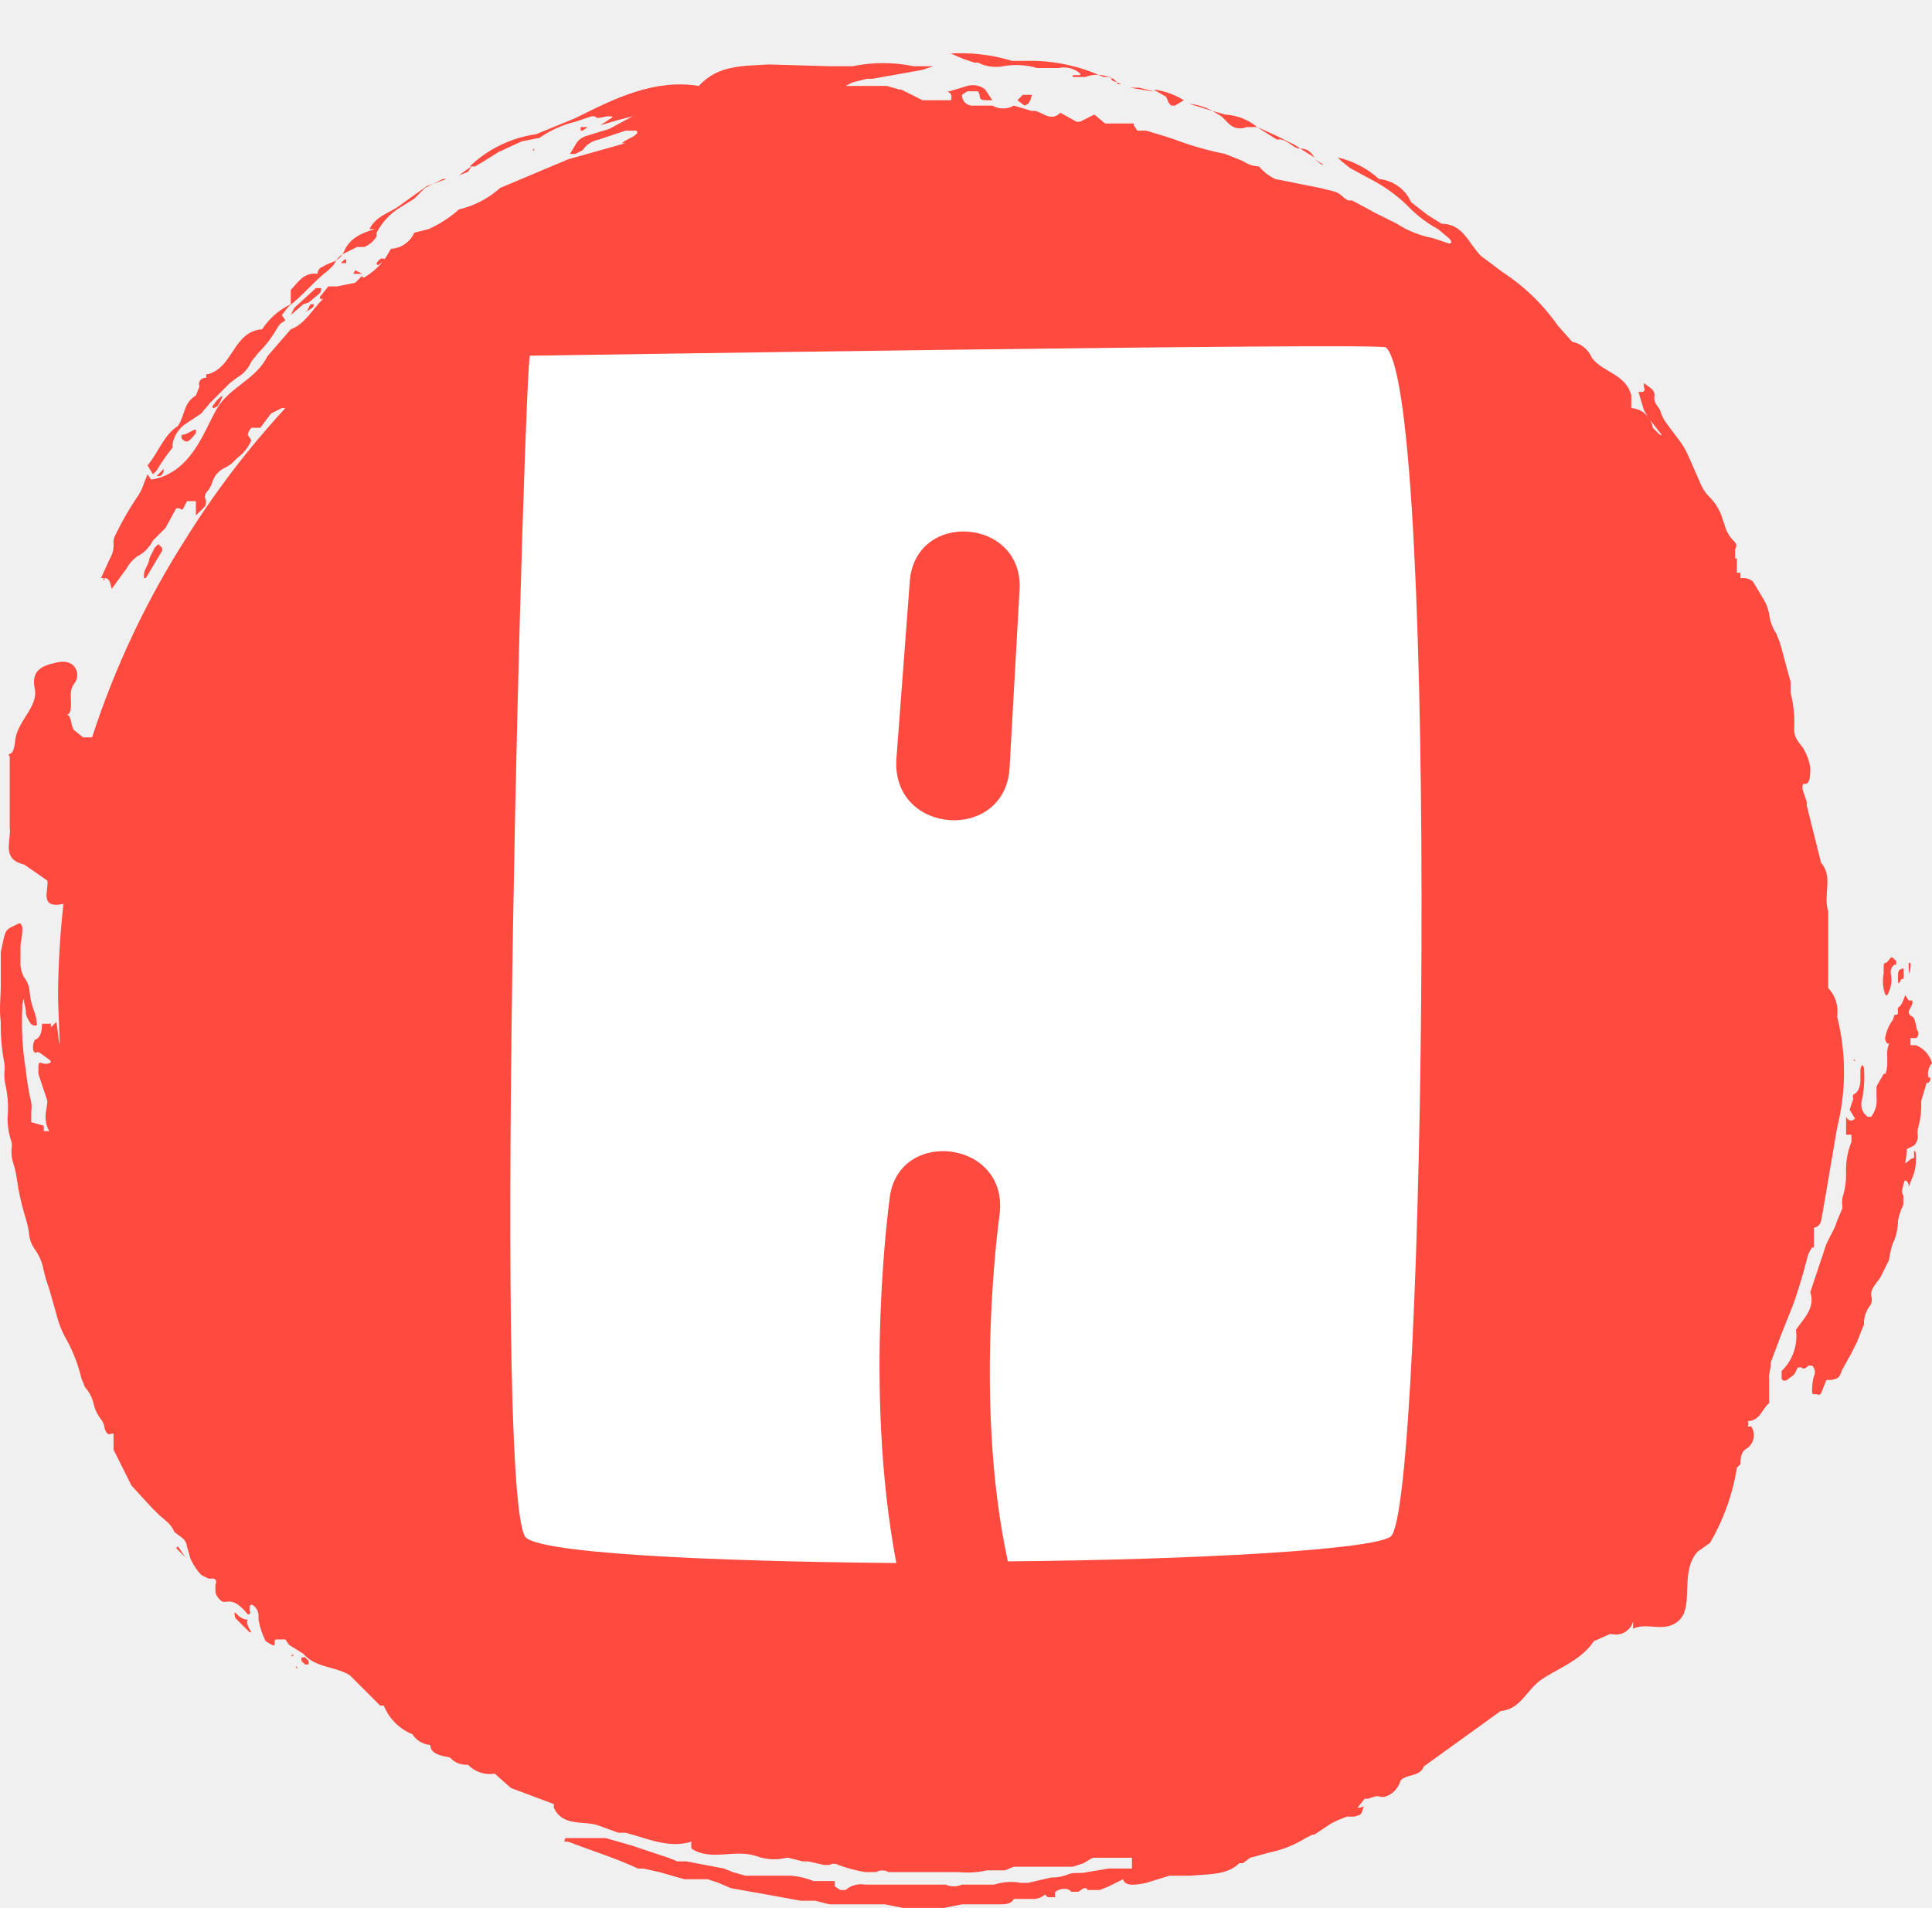
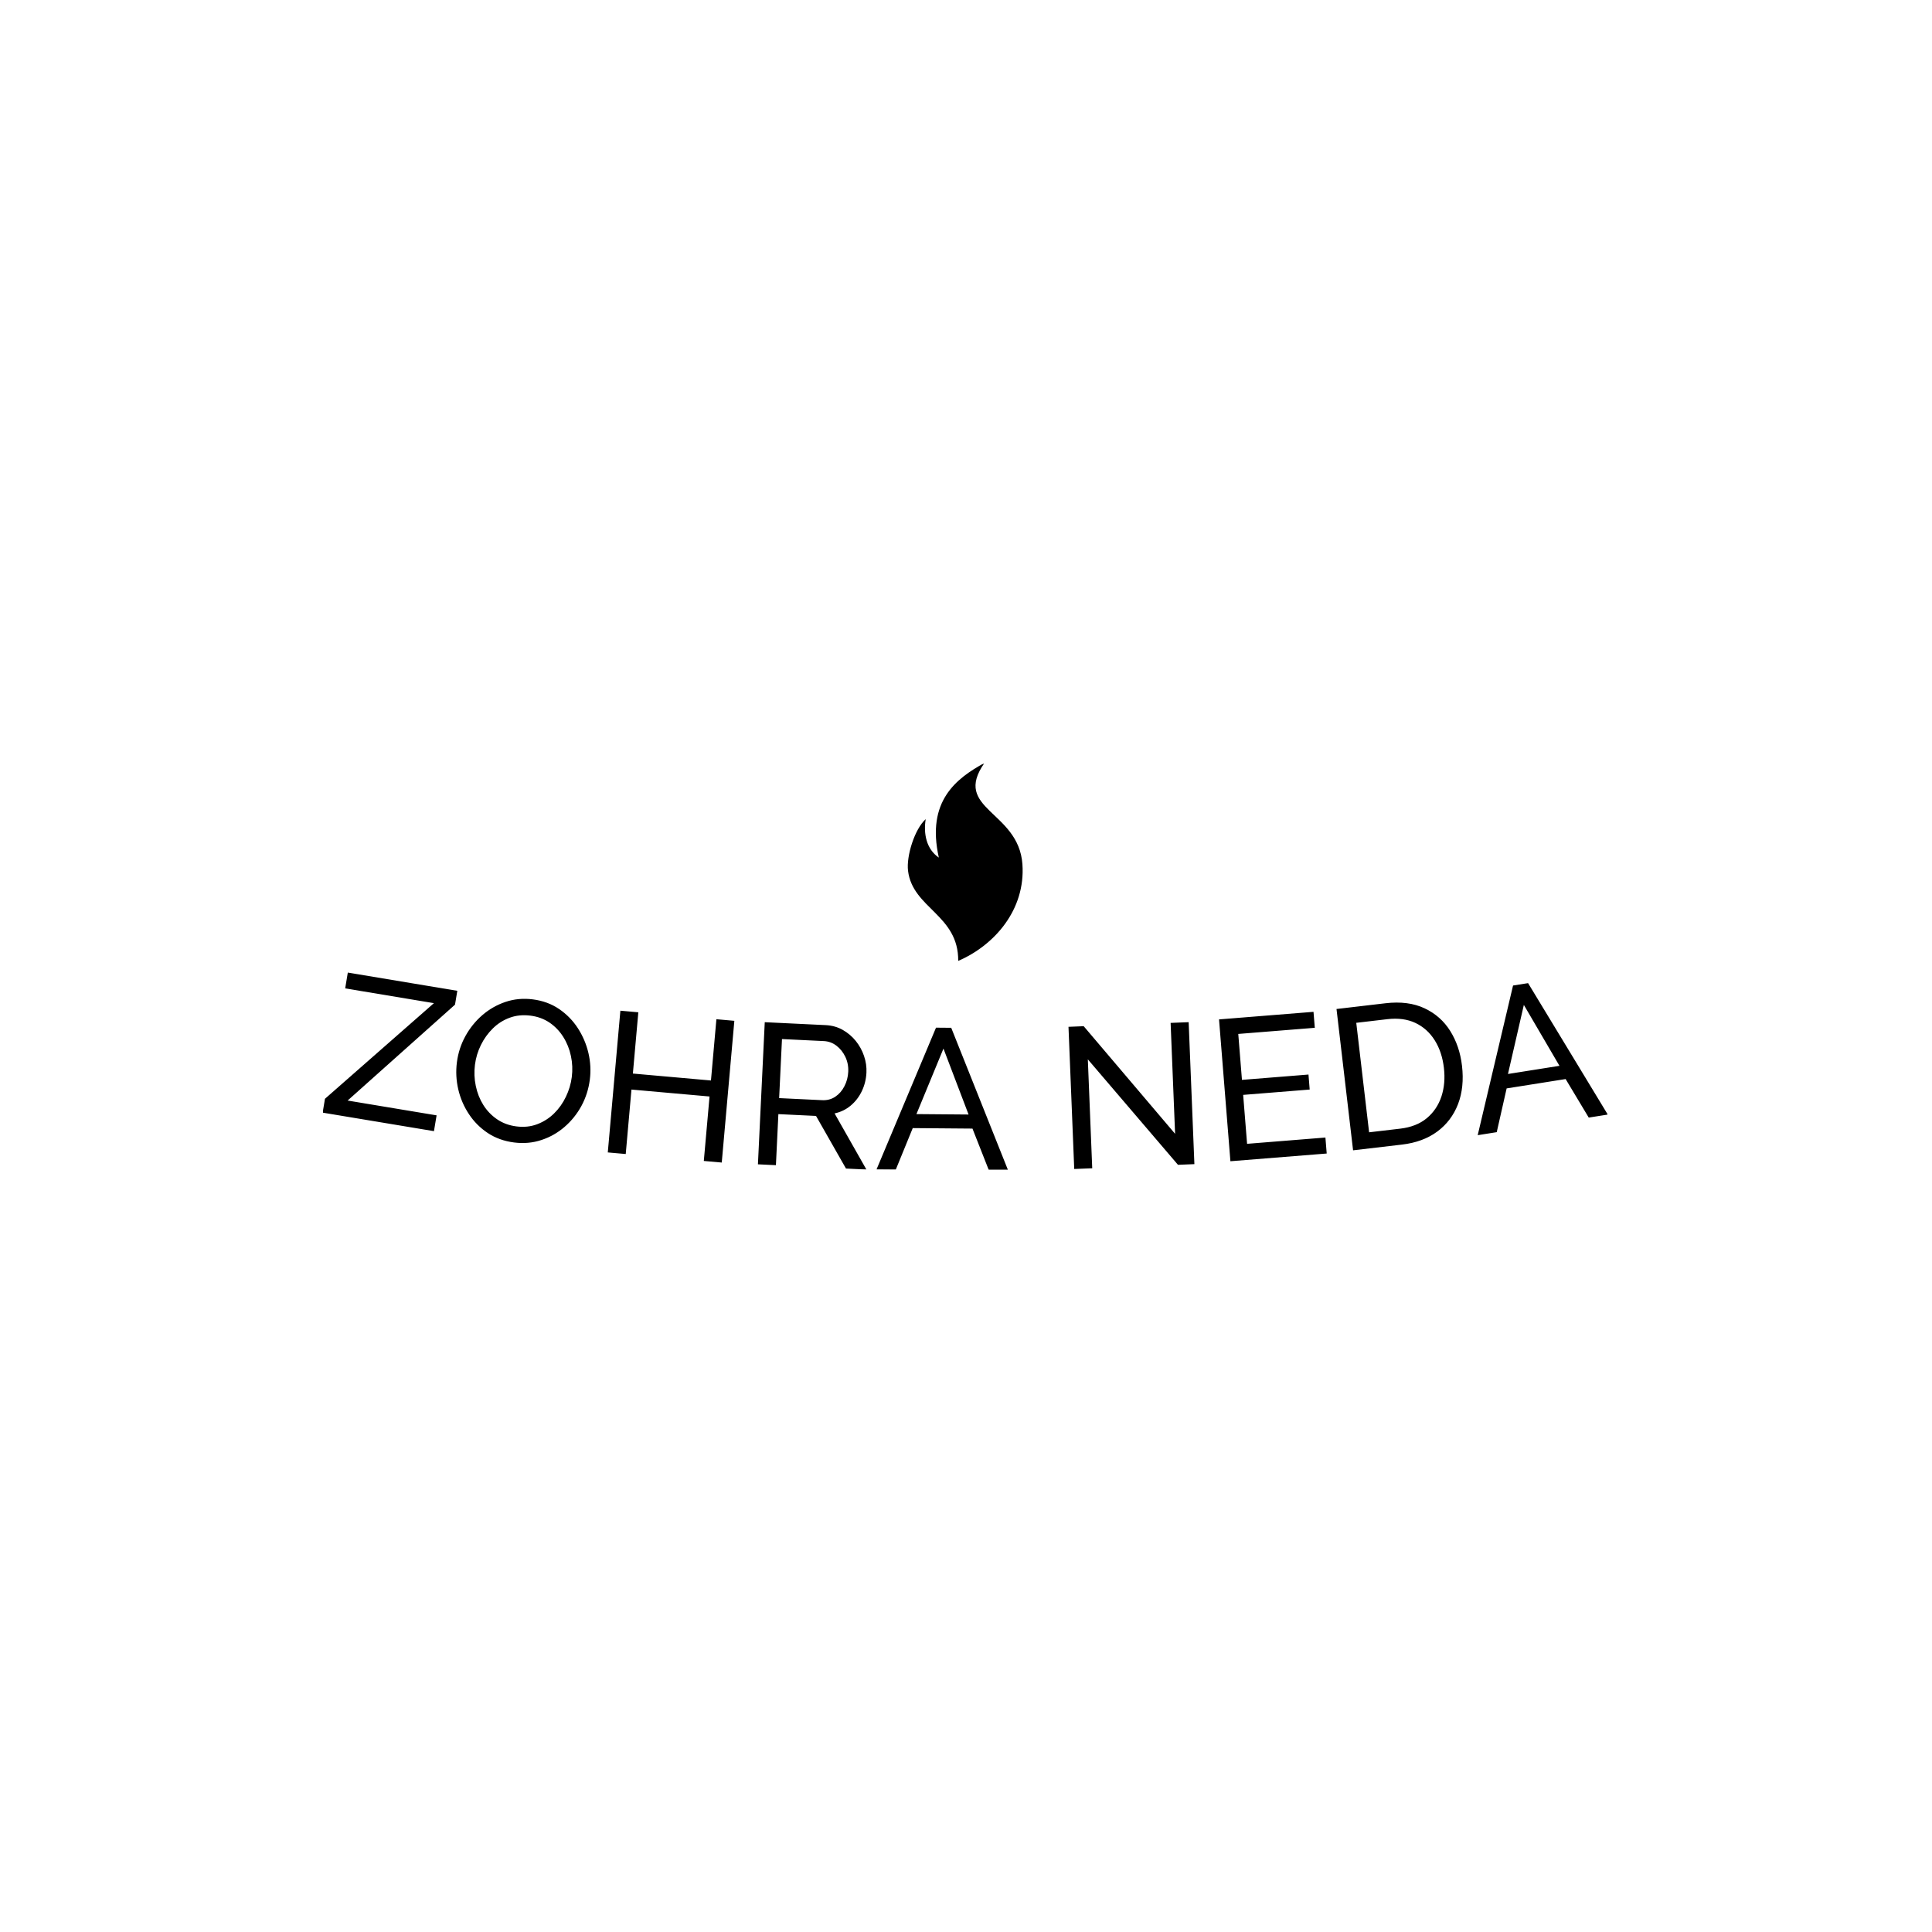
- <svg xmlns="http://www.w3.org/2000/svg" width="308.761" height="304.916" viewBox="0 0 106.008 104.687" class="css-1j8o68f" version="1.1" id="svg23">
-   <defs id="SvgjsDefs2684" />
-   <g id="SvgjsG2685" featurekey="rootContainer" transform="matrix(0.9820593,0,0,0.9820593,-0.05456052,0)" fill="#ff4a3f">
-     <g id="g17">
-       <path d="M19.8 15.3h.5l-.4-.2zm.5.1zm.8-.7c0 .1 0 .1.1.1l.4-.3c-.2-.1-.3-.1-.5.2zm.4-.2zm-4.1 2.3zm-.2.6l.3-.2c.1-.1.1-.2.1-.2h-.2l-.2.4c-.1-.1-.1 0 0 0zm2.2-2.9h-.1l-.2.2h.3zm-2.1 2.4l.6-.5c.1-.1.1-.2.1-.3h-.3l-1.2 1.1-.2.4.7-.6zm-1.1.8z" id="path3" />
-       <path d="M9.7 25v-.2a1.7 1.7 0 0 1 .7-1.1l.9-.6.5-.6.7-.7.4-.4.4-.3a1.9 1.9 0 0 0 .8-.9l.4-.5a5.9 5.9 0 0 0 1-1.3l.2-.3.3-.2-.2-.3.4-.5c.8-.6 1.4-1.4 2.2-2l.3-.3a1.4 1.4 0 0 1 .5-.6l.8-.4h.4a1.4 1.4 0 0 0 .7-.6V13a3.5 3.5 0 0 1 1.3-1.4l.8-.5.2-.2.4-.4 1-.5h.2l-1.1.4-1.4 1c-.6.5-1.4.6-1.8 1.4h.3c-.7.2-1.4.5-1.7 1.2s-.8.6-1.2.9a.4.4 0 0 0-.3.4c-.8-.1-1.1.5-1.5.9v.8a3.9 3.9 0 0 0-1.6 1.4c-1.6.1-1.6 2.1-3 2.5h-.1a.2.2 0 0 0 0 .2c-.3 0-.5.2-.4.5l-.2.5c-.7.4-.6 1.1-1 1.7-.8.5-1.1 1.5-1.7 2.2l.3.5.2-.2a11.6 11.6 0 0 1 .9-1.3zM53.9 3.3l.6.2h.2a2.2 2.2 0 0 0 1.4.2 4.1 4.1 0 0 1 1.9.1h1.2a1.4 1.4 0 0 1 1.2.3.1.1 0 0 1 0 .1H60a.1.1 0 0 0 0 .1h.7a1.8 1.8 0 0 1 1.3 0c.2 0 .1.1.2.2l.5.2h-.2c-.2-.4-.5-.4-.8-.4a9.7 9.7 0 0 0-4.3-.9h-.8A9.8 9.8 0 0 0 53 3h.2zm7.3 3.1zM50.3 4.7zm10.9 1.7h.2-.2zM19 14.7zm32.1-10zm17.6 2.2a.9.9 0 0 0 1 .2h.6a3.1 3.1 0 0 0-1.8-.7l-.7-.2.5.3zm-3.4-1.3c0 .1.1.2.2.3h.2l.5-.3a4.2 4.2 0 0 0-1.7-.6l.7.4zm7.4 2.7l.8.5c-.2-.3-.4-.5-.8-.5z" id="path5" />
-       <path d="M99 76.1l.6-1.6.6-1.5c.2-.5.6-1.8.8-2.6a1.7 1.7 0 0 1 .3-.7h.1v-1.1c.5-.1.4-.6.5-.9l.8-4.7a12.7 12.7 0 0 0 0-6.2 1.9 1.9 0 0 0-.5-1.6v-4.3c-.3-.9.3-1.9-.4-2.7L101 45a.4.4 0 0 0 0-.2l-.2-.6a.5.5 0 0 1 0-.4h.1c.3 0 .3-.5.3-.9a3 3 0 0 0-.4-1.1l-.3-.4a1.1 1.1 0 0 1-.2-.7 6.7 6.7 0 0 0-.2-2v-.6c-.2-.7-.4-1.5-.6-2.2l-.2-.5a2.5 2.5 0 0 1-.4-1.1 2.5 2.5 0 0 0-.3-.8l-.6-1a.8.8 0 0 0-.6-.2h-.1V32h-.2v-.8H97V31a.4.4 0 0 0 0-.1v-.2c.1-.2.1-.3-.1-.5a1.8 1.8 0 0 1-.4-.6l-.2-.6a2.9 2.9 0 0 0-.7-1.2 2.2 2.2 0 0 1-.5-.7l-.7-1.6a4.3 4.3 0 0 0-.6-1l-.6-.8a2.4 2.4 0 0 1-.4-.8l-.2-.3a.6.6 0 0 1-.1-.5.5.5 0 0 0-.2-.4l-.4-.3v.2c.1.2 0 .3-.1.3h-.2l.3 1 .3.5.7.9h-.1l-.2-.2-.2-.2a1.3 1.3 0 0 0-1.2-1.1v-.7c-.3-1.2-1.6-1.3-2.2-2.1a1.5 1.5 0 0 0-1.1-.9l-.8-.9a11.3 11.3 0 0 0-3.1-3l-.8-.6-.4-.3c-.7-.7-1-1.8-2.2-1.8l-.8-.5-.9-.7a2.2 2.2 0 0 0-1.8-1.3 5.1 5.1 0 0 0-2.3-1.2l.2.2.5.4 1.3.7a8.5 8.5 0 0 1 2.1 1.6 6.8 6.8 0 0 0 1.5 1.1l.6.5c.1.1.2.2.1.3H81l-.9-.3a5.6 5.6 0 0 1-2-.8l-1.2-.6-1.3-.7h-.2c-.3-.1-.4-.4-.8-.5l-.8-.2-2.5-.5a2.6 2.6 0 0 1-.9-.7 1.7 1.7 0 0 1-.9-.3l-1-.4a18.1 18.1 0 0 1-2.8-.8l-.6-.2-1-.3h-.5l-.2-.3v-.1h-1.6l-.6-.5-.4.2-.4.2h-.2l-.9-.5c-.6.6-1.1-.2-1.6-.1l-1-.3a1.2 1.2 0 0 1-1.2 0h-1.2a.6.6 0 0 1-.5-.6l.3-.2h.6a.7.7 0 0 1 .1.3c0 .2.2.2.5.2h.2l-.4-.6a1.1 1.1 0 0 0-1-.2l-1 .3H53c.3.2.2.3.2.5h-1.6l-.4-.2-.8-.4h-.1l-.7-.2h-2.3l.4-.2.8-.2h.3l1.7-.3 1.1-.2.6-.2h-1.1a8.4 8.4 0 0 0-3.4 0h-1.3L43 3.6c-1.4.1-2.8 0-3.9 1.2-2.5-.4-4.7.7-6.9 1.8l-2.2.9a6.7 6.7 0 0 0-3.7 1.8h.3l.5-.3.8-.5 1.3-.6 1-.2a6 6 0 0 1 2-.9l.9-.3h.2c.1.2.5 0 .7 0h.2c.1 0 .1.1 0 .1l-.6.4 1-.3.8-.2-1.3.7-1.3.4a1 1 0 0 0-.6.5l-.3.5h.3l.4-.2a1.4 1.4 0 0 1 .9-.6l1.5-.5h.5a.1.1 0 0 1 .1.2c-.2.2-.6.3-.8.5h.2l-3.2.9-3.8 1.6a5.2 5.2 0 0 1-2.3 1.2 6.6 6.6 0 0 1-1.7 1.1l-.8.2a1.5 1.5 0 0 1-1.3.9l-.3.5a3.7 3.7 0 0 1-1.2 1.1h-.1v-.1l-.2.2-.2.2-1 .2h-.5l-.4.5c-.1.1-.1.2 0 .2h.1c-.6.6-1 1.4-1.8 1.7L15 19.9c-.6 1.2-1.8 1.6-2.6 2.6s-1.4 3.9-3.9 4.3l-.2-.3-.2.5a2.7 2.7 0 0 1-.4.8 16.9 16.9 0 0 0-1.2 2.1.8.8 0 0 0-.1.5 1.4 1.4 0 0 1-.2.8l-.5 1.1h.2c.3 0 .3.3.4.6l.8-1.1a2.2 2.2 0 0 1 .6-.7 2 2 0 0 0 .9-.9l.3-.3.4-.4.6-1.1h.2c.1.1.1.1.2 0l.2-.4h.5v.8l.5-.5a.5.5 0 0 0 0-.5.4.4 0 0 1 .1-.3 1.5 1.5 0 0 0 .3-.5 1.3 1.3 0 0 1 .8-.9l.3-.2.3-.3a2.4 2.4 0 0 0 .8-1l-.2-.3c0-.1.1-.3.2-.4h.5l.6-.8.6-.3h.2a48.8 48.8 0 0 0-5.5 7.2h-.1.1a48.4 48.4 0 0 0-5.3 11.2h-.5l-.5-.4c-.2-.2-.1-.7-.4-.9h.1c.3-.5-.1-1.2.3-1.7s.1-1.4-.9-1.2-1.5.5-1.3 1.5-1 1.8-1.1 2.9-.5.5-.3.9v3.9c.1.8-.5 1.8.8 2.1l1.3.9c.1.5-.5 1.6.9 1.3a49.2 49.2 0 0 0-.3 5c0 1.1.1 2.2.1 3.3v-.4c-.1-.4-.1-.8-.2-1.3l-.3.3v-.2h-.5c0 .5-.1.8-.4.9a.9.9 0 0 0-.1.5c0 .1.1.3.2.2s.4.2.7.4-.2.3-.4.2-.2.1-.2.3v.3l.5 1.5c0 .3-.1.6-.1.9a1.7 1.7 0 0 0 .2.8h-.3v-.3l-.7-.2v-.6a1.5 1.5 0 0 0 0-.5 14.6 14.6 0 0 1-.3-1.8 16.6 16.6 0 0 1-.2-3.5.9.9 0 0 1 .1-.5v.2a2.9 2.9 0 0 1 .1.5.8.8 0 0 0 .1.4c.1.2.2.4.4.4s.1-.1.1-.2a2.1 2.1 0 0 0-.1-.5 4.2 4.2 0 0 1-.3-1.3 1.5 1.5 0 0 0-.3-.7 1.6 1.6 0 0 1-.2-.9v-.8c0-.3.1-.6.1-.9a.5.5 0 0 0-.1-.4h-.1c-.8.4-.7.2-1 1.6V55c0 .7-.1 1.4 0 2.1a10.8 10.8 0 0 0 .2 2.3 1.8 1.8 0 0 1 0 .5 3.1 3.1 0 0 0 .1.9 5.9 5.9 0 0 1 .1 1.3 3.9 3.9 0 0 0 .2 1.7 1.2 1.2 0 0 1 0 .4 2.1 2.1 0 0 0 .1.8 4.9 4.9 0 0 1 .2.9 14 14 0 0 0 .5 2.2 5 5 0 0 1 .2 1 1.7 1.7 0 0 0 .3.7 2.9 2.9 0 0 1 .5 1.2 8.5 8.5 0 0 0 .3 1l.4 1.4a5.4 5.4 0 0 0 .6 1.5 8.5 8.5 0 0 1 .8 2.1l.2.5a2.1 2.1 0 0 1 .5 1 2.1 2.1 0 0 0 .4.8 1 1 0 0 1 .2.5c.1.3.2.4.4.3h.1v.9l.5 1 .5 1 1.1 1.2.4.4c.3.3.7.5.9 1l.4.3a.7.7 0 0 1 .3.5l.2.7a3.3 3.3 0 0 0 .6.9l.4.2h.3a.2.2 0 0 1 .1.3 2.5 2.5 0 0 0 0 .5.9.9 0 0 0 .4.5h.2c.4-.1.8.2 1.2.7h.1c0-.1.1-.1 0-.2v-.2c0-.1.1-.2.2-.1a.7.7 0 0 1 .3.6v.2a4.3 4.3 0 0 0 .4 1.2c.5.3.5.3.5.1s0-.2.2-.2h.4l.2.3.8.5c.7.8 1.8.7 2.6 1.2l1.7 1.7h.2a2.9 2.9 0 0 0 1.6 1.6 1.3 1.3 0 0 0 1 .6c0 .5.6.6 1.1.7a1.2 1.2 0 0 0 .8.4h.2a1.7 1.7 0 0 0 1.5.5l.9.8 2.4.9v.2c.5 1.1 1.7.7 2.5 1l1.1.4h.4c1.2.3 2.4.9 3.7.5a.7.7 0 0 0 0 .4c1.1.7 2.4 0 3.6.4a2.9 2.9 0 0 0 1.7.1h.1l.8.2h.3l.9.2h.3a.5.5 0 0 1 .5 0 7.9 7.9 0 0 0 1.5.4h.6a.7.7 0 0 1 .7 0h3.9a5 5 0 0 0 1.6-.1h1l.5-.2H60l.6-.2.5-.3h2.2v.6H62l-1.2.2c-.4.1-.7 0-1 .1a2.4 2.4 0 0 1-1 .2l-1.3.3h-.4a3.1 3.1 0 0 0-1.5.1h-1.8a1.1 1.1 0 0 1-.9 0h-4.5a1.3 1.3 0 0 0-1.1.3H47l-.3-.2v-.3h-1.2a4.1 4.1 0 0 0-1.3-.3h-2.5l-.7-.2-.5-.2-2.1-.4h-.5l-.5-.2-2.1-.7-1.4-.4h-2.2c-.1 0-.1.1-.1.2h.2c1.3.5 2.6.9 3.9 1.5h.3l.9.2 1.4.4h1.3l.6.2.7.3 1.7.3 1.1.2 1.1.2h.8l.8.2h3.1l1 .2h2.3l1-.2H56c.4 0 .6-.1.7-.3h1a1 1 0 0 0 .8-.3c-.1.1 0 .1.1.2h.4v-.2c0-.1 0-.1.2-.2s.6-.1.7.1h.4l.3-.2c.2 0 .2 0 .2.1h.7l.5-.2.8-.4c.1.3.4.4 1.3.2l1.3-.4h1.2c.9-.1 2 0 2.7-.7h.2l.4-.3 1.1-.3a6.1 6.1 0 0 0 2-.8l.4-.2h.1l.9-.6.4-.2.5-.2h.4c.4-.1.4-.1.5-.4s0-.1-.2-.1h-.1l.4-.5h.2c.3-.1.5-.2.7-.1h.2a1.3 1.3 0 0 0 .9-.9c.3-.4 1.1-.2 1.3-.8l4.3-3.1c1.1-.1 1.4-1.1 2.2-1.7s2.3-1.1 3-2.2l.9-.4h.1a1 1 0 0 0 1.2-.7v.4c.8-.4 1.8.3 2.6-.5s0-2.7 1-3.8l.7-.5a12.1 12.1 0 0 0 1.5-4.2l.2-.2c0-.3 0-.7.4-.9a.9.9 0 0 0 .2-1.2h-.2a.3.3 0 0 0 0-.3c.7 0 .8-.7 1.2-1V77a.5.5 0 0 1 0-.2 3.8 3.8 0 0 0 .1-.7zM5.9 32.2z" id="path7" />
-       <path d="M26.4 9.3l-.3.2-.4.3.5-.2zm6.1-2h.1l.3-.2h-.4zm-2.6 1l-.1.1h.1v-.1zm-1.5 1.4zm1.3-.2zm-6.3 3.1zM9.2 26.2l-.4.4H9a.4.4 0 0 0 .2-.4zm3-3.5a2.1 2.1 0 0 0 .3-.6 1.5 1.5 0 0 0-.5.5c-.1.1-.1.2 0 .2zM11 24.2V24c-.2 0-.5.3-.8.3v.2c.3.3.4.2.8-.3zm3 66.2zM73.9 9.2h.1l-.5-.3zm-2.5-1.4c.5-.1.8.4 1.2.5h.1l-.3-.2-1-.5-1.1-.5.3.2zM52.8 3.1zm11.7 2h-.1l-1.2-.2h.5zm2 .7l1.3.4a3.3 3.3 0 0 0-1.3-.4zm-9 0a1 1 0 0 0 .2-.5h-.5l-.3.3.4.3zm9 1.6zM49.9 4.2zm2.9.7zM48.5 4zm13.8 2.1a.5.5 0 0 0 0 .1zm44.8 52.3h-.3V58h.3c.1 0 .2-.3.1-.4s-.1-.7-.3-.8a.3.3 0 0 1-.2-.3l.2-.4a.4.4 0 0 0 0-.2h-.2l-.2-.3c-.1.3-.2.6-.4.7a.5.5 0 0 0 0 .2c0 .1 0 .2-.1.2h-.1a1.1 1.1 0 0 1-.1.3 2.3 2.3 0 0 0-.4.9.4.4 0 0 0 .1.4h.1a1.7 1.7 0 0 0-.1.8v.4a1.8 1.8 0 0 1-.1.5h-.1l-.4.7v.6a1.5 1.5 0 0 1-.3 1.1h-.2l-.2-.2a.9.9 0 0 1-.1-.8 6.5 6.5 0 0 0 .1-1.7c0-.1-.1-.2-.1-.2a.5.5 0 0 0-.1.3v.6c0 .2-.1.6-.3.7s-.1.2-.1.3l-.2.6.3.5c-.2.2-.4.1-.5-.1v1h.3v.4a4.2 4.2 0 0 0-.3 1.4 3.3 3.3 0 0 0 0 .4 4 4 0 0 1-.2 1.3 2 2 0 0 0 0 .6l-.3.7a3.2 3.2 0 0 1-.3.7l-.3.6-.9 2.7c.3.9-.4 1.5-.8 2.1a2.7 2.7 0 0 1-.8 2.3v.4c0 .1.1.2.3.1l.4-.3.2-.4h.2c.1.1.2.1.4-.1h.2a.5.5 0 0 1 .1.6 2.9 2.9 0 0 0-.1.8c0 .1 0 .2.1.2h.2c.1.1.2 0 .3-.3l.2-.5h.3c.4-.1.4-.1.6-.6l.5-.9.3-.6.4-1a1.6 1.6 0 0 1 .3-1 .6.6 0 0 0 .1-.6c0-.2 0-.3.2-.6l.3-.4.5-1a4.7 4.7 0 0 1 .2-.9 3 3 0 0 0 .3-1.3 3.8 3.8 0 0 1 .3-.9v-.5c-.1-.2-.1-.2 0-.6s.1-.2.2-.2a.4.4 0 0 1 .1.3l.2-.5a2.3 2.3 0 0 0 .2-.9v-.3c0-.1 0-.3-.1-.3v.4c-.2 0-.3.2-.5.3a6.4 6.4 0 0 0 .1-.8l.4-.2a.7.7 0 0 0 .2-.6 1.4 1.4 0 0 1 0-.3 4.8 4.8 0 0 0 .2-1.4v-.2l.3-1h.1a.3.3 0 0 0 .1-.3h-.1a.9.9 0 0 1 .2-.8 1.5 1.5 0 0 0-.9-1zm-1.2 7.8zm-.2-9.9zm0 0zM9.1 30.8a.3.3 0 0 0 0-.2l-.2-.2-.2.2-.3.6c0 .3-.3.6-.3.9v.2h.1zm96.3 24.8h.1a1.7 1.7 0 0 0 .2-1.2.5.5 0 0 1 .2-.5h.1v-.2l-.2-.2h-.1c-.1.1-.2.3-.3.3s-.1.1-.1.3v.3a2.2 2.2 0 0 0 .1 1.2zM13.2 90.1c-.1 0 0 .2 0 .3l.8.8h.1c-.2-.3-.3-.6-.2-.7a.9.9 0 0 1-.5-.2zm.8.3zm92.3-35.7h.1a2 2 0 0 0 0-.6c-.3.1-.3.1-.3.6s.1.1.2 0z" id="path9" />
-       <path d="M106.7 62a.6.6 0 0 0 .1-.5c0-.1-.1-.2-.1-.1h-.2v.2c0 .4.1.5.2.4zm.1-8.2h-.1v.6a1 1 0 0 0 .1-.6zM17.1 92.6h-.2v.2l.2.2h.2v-.2zm86.6-33.3c0-.1 0-.1-.1-.1zM9.9 86.5l.5.5-.4-.6z" id="path11" />
-       <circle cx="10.5" cy="87.1" transform="rotate(-24.8 10.4 87.159)" id="circle13" />
-       <path d="M9.7 30.1h-.1v.2-.2h.1zm83.2-6.6l-.2-.3h-.1zm-14.7 77.1zM5.9 32.2zm-.1.2a.3.3 0 0 0 .1-.2v.2zm1.9-4.9zM61.5 2.4zm42.8 58.2v.1-.1zM16.4 92.5h-.1c.1.1.2 0 .1-.1zm.2.7h.1l-.1-.1v.1zm73.9-71.3zm15.2 34.4zM14.6 91.7zm92.1-37zm-.8 11.4zM34.6 0z" id="path15" />
-     </g>
-   </g>
-   <g id="SvgjsG2686" featurekey="nameFeature-0" transform="matrix(2.284354,0,0,2.284354,27.98006,-5.60952)" fill="#ffffff">
-     <path d="M9.6 16.48 l-0.32 4.24 c-0.08 1.8 2.6 1.96 2.72 0.2 l0.24 -4.28 c0.12 -1.76 -2.56 -1.96 -2.64 -0.16 z M0.48 11 l0 0 c0.04 0 20.48 -0.32 20.56 -0.2 c1.28 1.12 0.96 27.8 0.12 28.56 c-0.4 0.32 -4.64 0.56 -9.2 0.6 c-0.84 -3.84 -0.2 -8.32 -0.2 -8.32 c0.24 -1.8 -2.44 -2.12 -2.64 -0.4 c0 0.04 -0.64 4.52 0.16 8.76 c-4.56 -0.04 -8.68 -0.24 -8.92 -0.64 c-0.8 -1.44 0 -28.28 0.12 -28.36 z" id="path20" />
+ <svg xmlns="http://www.w3.org/2000/svg" version="1.1" width="1500" height="1500" viewBox="0 0 1500 1500">
+   <rect width="1500" height="1500" fill="#ffffff" />
+   <g transform="matrix(0.6666667,0,0,0.6666667,249.3939,592.9074)">
+     <svg viewBox="0 0 396 125" data-background-color="#191552" preserveAspectRatio="xMidYMid meet" height="473" width="1500">
+       <g id="tight-bounds" transform="matrix(1,0,0,1,0.24,-0.2275715)">
+         <svg viewBox="0 0 395.52 125.455" height="125.455" width="395.52">
+           <g>
+             <svg viewBox="0 0 395.52 125.455" height="125.455" width="395.52">
+               <g transform="matrix(1,0,0,1,0,64.5257)">
+                 <svg viewBox="0 0 395.52 60.929" height="60.929" width="395.52">
+                   <g id="textblocktransform">
+                     <svg viewBox="0 0 395.52 60.929" height="60.929" width="395.52" id="textblock">
+                       <g>
+                         <svg viewBox="0 0 395.52 60.929" height="60.929" width="395.52">
+                           <g transform="matrix(1,0,0,1,0,0)">
+                             <svg width="395.52" viewBox="-0.557 -21.544 316.745 48.794" height="60.929" data-palette-color="url(#d04d73b7-a5a2-4761-8a22-db3ad9e19bec)" />
+                           </g>
+                         </svg>
+                       </g>
+                     </svg>
+                   </g>
+                 </svg>
+               </g>
+               <g transform="matrix(1,0,0,1,180.0848,0)">
+                 <svg viewBox="0 0 35.35 60.929" height="60.929" width="35.35">
+                   <g>
+                     <svg version="1.1" x="0" y="0" viewBox="21.679 1 56.858 98" enable-background="new 0 0 100 100" xml:space="preserve" height="60.929" width="35.35" class="icon-icon-0" data-fill-palette-color="accent" id="icon-0" />
+                   </g>
+                 </svg>
+               </g>
+               <g />
+             </svg>
+           </g>
+           <defs />
+           <mask id="f682a219-ebaa-46aa-bbdc-fba2033b4447">
+             <g id="SvgjsG1035">
+               <svg viewBox="0 0 395.52 125.455" height="125.455" width="395.52">
+                 <g>
+                   <svg viewBox="0 0 395.52 125.455" height="125.455" width="395.52">
+                     <g transform="matrix(1,0,0,1,0,64.5257)">
+                       <svg viewBox="0 0 395.52 60.929" height="60.929" width="395.52">
+                         <g id="SvgjsG1034">
+                           <svg viewBox="0 0 395.52 60.929" height="60.929" width="395.52" id="SvgjsSvg1033">
+                             <g>
+                               <svg viewBox="0 0 395.52 60.929" height="60.929" width="395.52">
+                                 <g transform="matrix(1,0,0,1,0,0)">
+                                   <svg width="395.52" viewBox="-0.557 -21.544 316.745 48.794" height="60.929" data-palette-color="url(#d04d73b7-a5a2-4761-8a22-db3ad9e19bec)">
+                                     <path d="M-0.557 12.977l0.567-3.413 26.854-23.572-21.87-3.639 0.649-3.897 26.989 4.491-0.568 3.413-26.469 23.636 21.929 3.649-0.649 3.896zM46.619 20.329v0c-2.447-0.314-4.602-1.088-6.467-2.322-1.871-1.241-3.422-2.795-4.655-4.66-1.239-1.866-2.117-3.904-2.633-6.115-0.51-2.209-0.622-4.425-0.338-6.647v0c0.297-2.314 0.997-4.473 2.101-6.475 1.103-1.996 2.501-3.725 4.195-5.189 1.699-1.456 3.606-2.539 5.719-3.248 2.121-0.709 4.355-0.913 6.703-0.613v0c2.453 0.315 4.61 1.105 6.47 2.373 1.861 1.267 3.403 2.843 4.627 4.727 1.217 1.883 2.085 3.92 2.603 6.111 0.512 2.19 0.628 4.379 0.348 6.567v0c-0.298 2.321-0.989 4.484-2.073 6.489-1.09 1.998-2.484 3.728-4.184 5.19-1.692 1.457-3.598 2.53-5.716 3.219-2.112 0.697-4.346 0.894-6.7 0.593zM36.98 1.156v0c-0.226 1.766-0.158 3.512 0.205 5.239 0.357 1.719 0.977 3.284 1.858 4.695 0.882 1.404 2.009 2.576 3.38 3.518 1.378 0.943 2.963 1.529 4.755 1.759v0c1.865 0.239 3.582 0.059 5.15-0.539 1.576-0.598 2.959-1.482 4.151-2.653 1.199-1.177 2.172-2.548 2.917-4.112 0.752-1.564 1.234-3.179 1.448-4.846v0c0.226-1.759 0.156-3.492-0.21-5.199-0.359-1.706-0.988-3.272-1.887-4.698-0.893-1.425-2.019-2.601-3.379-3.528-1.361-0.921-2.924-1.494-4.689-1.721v0c-1.858-0.238-3.57-0.068-5.137 0.511-1.573 0.578-2.956 1.456-4.149 2.633-1.199 1.177-2.18 2.537-2.942 4.079-0.763 1.549-1.253 3.17-1.471 4.862zM96.488-10.048l4.423 0.392-3.103 34.933-4.422-0.393 1.411-15.887-19.244-1.709-1.411 15.887-4.423-0.393 3.102-34.932 4.423 0.393-1.341 15.1 19.244 1.709zM111.158 25.926l-4.435-0.213 1.684-35.03 14.993 0.721c1.552 0.075 2.951 0.462 4.199 1.163 1.254 0.708 2.332 1.617 3.233 2.729 0.901 1.118 1.582 2.355 2.044 3.712 0.462 1.357 0.66 2.725 0.593 4.104v0c-0.077 1.611-0.454 3.128-1.13 4.55-0.675 1.416-1.59 2.607-2.744 3.573-1.148 0.966-2.474 1.61-3.978 1.931v0l7.845 13.833-5.034-0.242-7.386-12.97-9.279-0.446zM112.652-5.158l-0.699 14.553 10.607 0.51c1.219 0.059 2.297-0.227 3.235-0.855 0.938-0.629 1.687-1.491 2.247-2.585 0.567-1.094 0.881-2.284 0.942-3.569v0c0.063-1.312-0.175-2.535-0.714-3.669-0.54-1.127-1.27-2.043-2.191-2.748-0.921-0.705-1.957-1.085-3.108-1.141v0zM135.95 26.984l14.666-34.951 3.75 0.031 14.042 35.186-4.749-0.039-4.056-10.303-14.72-0.121-4.184 10.236zM145.792 13.335l12.849 0.105-6.187-16.251zM210.253 25.833l-22.217-25.995 1.084 26.848-4.436 0.179-1.415-35.041 3.747-0.152 22.528 26.523-1.104-27.338 4.447-0.179 1.413 34.991zM227.287 20.661l19.308-1.548 0.316 3.938-23.734 1.903-2.803-34.958 23.285-1.867 0.316 3.937-18.86 1.512 0.908 11.324 16.398-1.315 0.296 3.698-16.397 1.315zM265.479 20.848l-12.067 1.415-4.085-34.831 12.067-1.415c3.728-0.437 6.934-0.025 9.62 1.237 2.685 1.256 4.804 3.128 6.358 5.618 1.546 2.483 2.508 5.331 2.884 8.542v0c0.414 3.529 0.089 6.682-0.975 9.458-1.071 2.777-2.779 5.035-5.126 6.773-2.348 1.732-5.24 2.799-8.676 3.203zM275.797 1.937v0c-0.307-2.622-1.063-4.889-2.268-6.802-1.204-1.913-2.787-3.335-4.749-4.266-1.968-0.93-4.277-1.24-6.926-0.929v0l-7.657 0.898 3.165 26.985 7.657-0.898c2.682-0.314 4.87-1.175 6.564-2.582 1.687-1.413 2.888-3.195 3.602-5.346 0.707-2.157 0.911-4.51 0.612-7.06zM284.127 18.532l8.713-36.888 3.704-0.587 19.643 32.394-4.691 0.744-5.697-9.496-14.539 2.305-2.441 10.785zM291.588 3.449l12.692-2.012-8.778-15.011z" opacity="1" transform="matrix(1,0,0,1,0,0)" fill="white" class="wordmark-text-0" id="SvgjsPath1032" />
+                                   </svg>
+                                 </g>
+                               </svg>
+                             </g>
+                           </svg>
+                         </g>
+                       </svg>
+                     </g>
+                     <g transform="matrix(1,0,0,1,180.0848,0)">
+                       <svg viewBox="0 0 35.35 60.929" height="60.929" width="35.35">
+                         <g>
+                           <svg version="1.1" x="0" y="0" viewBox="21.679 1 56.858 98" enable-background="new 0 0 100 100" xml:space="preserve" height="60.929" width="35.35" class="icon-icon-0" data-fill-palette-color="accent" id="SvgjsSvg1031">
+                             <g fill="black">
+                               <path fill-rule="evenodd" clip-rule="evenodd" d="M30.545 28.822c-1.165 7.217 0.33 14.85 6.5 19.041C30.758 19.81 45.756 8.664 59.646 1c-16.18 23.046 16.896 23.644 18.777 50.13C80.028 73.71 64.507 91.317 46.639 99c0.206-22.825-22.55-25.933-24.838-44.603C20.905 47.094 25.062 33.766 30.545 28.822z" fill="black" />
+                             </g>
+                           </svg>
+                         </g>
+                       </svg>
+                     </g>
+                     <g />
+                   </svg>
+                 </g>
+                 <defs>
+                   <mask />
+                 </defs>
+               </svg>
+               <rect width="395.52" height="125.455" fill="black" stroke="none" visibility="hidden" />
+             </g>
+           </mask>
+           <linearGradient x1="0" x2="1" y1="0.578" y2="0.595" id="d04d73b7-a5a2-4761-8a22-db3ad9e19bec">
+             <stop stop-color="#6ee2f5" offset="0" />
+             <stop stop-color="#6454f0" offset="1" />
+           </linearGradient>
+           <rect width="395.52" height="125.455" fill="#000000" mask="url(#f682a219-ebaa-46aa-bbdc-fba2033b4447)" data-fill-palette-color="primary" />
+           <mask id="5e5d925c-7269-4b1f-be2d-3d808a1bd566">
+             <g id="SvgjsG1044">
+               <svg viewBox="0 0 395.52 125.455" height="125.455" width="395.52">
+                 <g>
+                   <svg viewBox="0 0 395.52 125.455" height="125.455" width="395.52">
+                     <g transform="matrix(1,0,0,1,0,64.5257)">
+                       <svg viewBox="0 0 395.52 60.929" height="60.929" width="395.52">
+                         <g id="SvgjsG1043">
+                           <svg viewBox="0 0 395.52 60.929" height="60.929" width="395.52" id="SvgjsSvg1042">
+                             <g>
+                               <svg viewBox="0 0 395.52 60.929" height="60.929" width="395.52">
+                                 <g transform="matrix(1,0,0,1,0,0)">
+                                   <svg width="395.52" viewBox="-0.557 -21.544 316.745 48.794" height="60.929" data-palette-color="url(#d04d73b7-a5a2-4761-8a22-db3ad9e19bec)" />
+                                 </g>
+                               </svg>
+                             </g>
+                           </svg>
+                         </g>
+                       </svg>
+                     </g>
+                     <g transform="matrix(1,0,0,1,180.0848,0)">
+                       <svg viewBox="0 0 35.35 60.929" height="60.929" width="35.35">
+                         <g>
+                           <svg version="1.1" x="0" y="0" viewBox="21.679 1 56.858 98" enable-background="new 0 0 100 100" xml:space="preserve" height="60.929" width="35.35" class="icon-icon-0" data-fill-palette-color="accent" id="SvgjsSvg1041">
+                             <g fill="white">
+                               <path fill-rule="evenodd" clip-rule="evenodd" d="M30.545 28.822c-1.165 7.217 0.33 14.85 6.5 19.041C30.758 19.81 45.756 8.664 59.646 1c-16.18 23.046 16.896 23.644 18.777 50.13C80.028 73.71 64.507 91.317 46.639 99c0.206-22.825-22.55-25.933-24.838-44.603C20.905 47.094 25.062 33.766 30.545 28.822z" fill="white" />
+                             </g>
+                           </svg>
+                         </g>
+                       </svg>
+                     </g>
+                     <g />
+                   </svg>
+                 </g>
+                 <defs>
+                   <mask />
+                 </defs>
+                 <mask>
+                   <g id="SvgjsG1040">
+                     <svg viewBox="0 0 395.52 125.455" height="125.455" width="395.52">
+                       <g>
+                         <svg viewBox="0 0 395.52 125.455" height="125.455" width="395.52">
+                           <g transform="matrix(1,0,0,1,0,64.5257)">
+                             <svg viewBox="0 0 395.52 60.929" height="60.929" width="395.52">
+                               <g id="SvgjsG1039">
+                                 <svg viewBox="0 0 395.52 60.929" height="60.929" width="395.52" id="SvgjsSvg1038">
+                                   <g>
+                                     <svg viewBox="0 0 395.52 60.929" height="60.929" width="395.52">
+                                       <g transform="matrix(1,0,0,1,0,0)">
+                                         <svg width="395.52" viewBox="-0.557 -21.544 316.745 48.794" height="60.929" data-palette-color="url(#d04d73b7-a5a2-4761-8a22-db3ad9e19bec)">
+                                           <path d="M-0.557 12.977l0.567-3.413 26.854-23.572-21.87-3.639 0.649-3.897 26.989 4.491-0.568 3.413-26.469 23.636 21.929 3.649-0.649 3.896zM46.619 20.329v0c-2.447-0.314-4.602-1.088-6.467-2.322-1.871-1.241-3.422-2.795-4.655-4.66-1.239-1.866-2.117-3.904-2.633-6.115-0.51-2.209-0.622-4.425-0.338-6.647v0c0.297-2.314 0.997-4.473 2.101-6.475 1.103-1.996 2.501-3.725 4.195-5.189 1.699-1.456 3.606-2.539 5.719-3.248 2.121-0.709 4.355-0.913 6.703-0.613v0c2.453 0.315 4.61 1.105 6.47 2.373 1.861 1.267 3.403 2.843 4.627 4.727 1.217 1.883 2.085 3.92 2.603 6.111 0.512 2.19 0.628 4.379 0.348 6.567v0c-0.298 2.321-0.989 4.484-2.073 6.489-1.09 1.998-2.484 3.728-4.184 5.19-1.692 1.457-3.598 2.53-5.716 3.219-2.112 0.697-4.346 0.894-6.7 0.593zM36.98 1.156v0c-0.226 1.766-0.158 3.512 0.205 5.239 0.357 1.719 0.977 3.284 1.858 4.695 0.882 1.404 2.009 2.576 3.38 3.518 1.378 0.943 2.963 1.529 4.755 1.759v0c1.865 0.239 3.582 0.059 5.15-0.539 1.576-0.598 2.959-1.482 4.151-2.653 1.199-1.177 2.172-2.548 2.917-4.112 0.752-1.564 1.234-3.179 1.448-4.846v0c0.226-1.759 0.156-3.492-0.21-5.199-0.359-1.706-0.988-3.272-1.887-4.698-0.893-1.425-2.019-2.601-3.379-3.528-1.361-0.921-2.924-1.494-4.689-1.721v0c-1.858-0.238-3.57-0.068-5.137 0.511-1.573 0.578-2.956 1.456-4.149 2.633-1.199 1.177-2.18 2.537-2.942 4.079-0.763 1.549-1.253 3.17-1.471 4.862zM96.488-10.048l4.423 0.392-3.103 34.933-4.422-0.393 1.411-15.887-19.244-1.709-1.411 15.887-4.423-0.393 3.102-34.932 4.423 0.393-1.341 15.1 19.244 1.709zM111.158 25.926l-4.435-0.213 1.684-35.03 14.993 0.721c1.552 0.075 2.951 0.462 4.199 1.163 1.254 0.708 2.332 1.617 3.233 2.729 0.901 1.118 1.582 2.355 2.044 3.712 0.462 1.357 0.66 2.725 0.593 4.104v0c-0.077 1.611-0.454 3.128-1.13 4.55-0.675 1.416-1.59 2.607-2.744 3.573-1.148 0.966-2.474 1.61-3.978 1.931v0l7.845 13.833-5.034-0.242-7.386-12.97-9.279-0.446zM112.652-5.158l-0.699 14.553 10.607 0.51c1.219 0.059 2.297-0.227 3.235-0.855 0.938-0.629 1.687-1.491 2.247-2.585 0.567-1.094 0.881-2.284 0.942-3.569v0c0.063-1.312-0.175-2.535-0.714-3.669-0.54-1.127-1.27-2.043-2.191-2.748-0.921-0.705-1.957-1.085-3.108-1.141v0zM135.95 26.984l14.666-34.951 3.75 0.031 14.042 35.186-4.749-0.039-4.056-10.303-14.72-0.121-4.184 10.236zM145.792 13.335l12.849 0.105-6.187-16.251zM210.253 25.833l-22.217-25.995 1.084 26.848-4.436 0.179-1.415-35.041 3.747-0.152 22.528 26.523-1.104-27.338 4.447-0.179 1.413 34.991zM227.287 20.661l19.308-1.548 0.316 3.938-23.734 1.903-2.803-34.958 23.285-1.867 0.316 3.937-18.86 1.512 0.908 11.324 16.398-1.315 0.296 3.698-16.397 1.315zM265.479 20.848l-12.067 1.415-4.085-34.831 12.067-1.415c3.728-0.437 6.934-0.025 9.62 1.237 2.685 1.256 4.804 3.128 6.358 5.618 1.546 2.483 2.508 5.331 2.884 8.542v0c0.414 3.529 0.089 6.682-0.975 9.458-1.071 2.777-2.779 5.035-5.126 6.773-2.348 1.732-5.24 2.799-8.676 3.203zM275.797 1.937v0c-0.307-2.622-1.063-4.889-2.268-6.802-1.204-1.913-2.787-3.335-4.749-4.266-1.968-0.93-4.277-1.24-6.926-0.929v0l-7.657 0.898 3.165 26.985 7.657-0.898c2.682-0.314 4.87-1.175 6.564-2.582 1.687-1.413 2.888-3.195 3.602-5.346 0.707-2.157 0.911-4.51 0.612-7.06zM284.127 18.532l8.713-36.888 3.704-0.587 19.643 32.394-4.691 0.744-5.697-9.496-14.539 2.305-2.441 10.785zM291.588 3.449l12.692-2.012-8.778-15.011z" opacity="1" transform="matrix(1,0,0,1,0,0)" fill="black" class="wordmark-text-0" id="SvgjsPath1037" />
+                                         </svg>
+                                       </g>
+                                     </svg>
+                                   </g>
+                                 </svg>
+                               </g>
+                             </svg>
+                           </g>
+                           <g transform="matrix(1,0,0,1,180.0848,0)">
+                             <svg viewBox="0 0 35.35 60.929" height="60.929" width="35.35">
+                               <g>
+                                 <svg version="1.1" x="0" y="0" viewBox="21.679 1 56.858 98" enable-background="new 0 0 100 100" xml:space="preserve" height="60.929" width="35.35" class="icon-icon-0" data-fill-palette-color="accent" id="SvgjsSvg1036">
+                                   <g fill="black">
+                                     <path fill-rule="evenodd" clip-rule="evenodd" d="M30.545 28.822c-1.165 7.217 0.33 14.85 6.5 19.041C30.758 19.81 45.756 8.664 59.646 1c-16.18 23.046 16.896 23.644 18.777 50.13C80.028 73.71 64.507 91.317 46.639 99c0.206-22.825-22.55-25.933-24.838-44.603C20.905 47.094 25.062 33.766 30.545 28.822z" fill="black" />
+                                   </g>
+                                 </svg>
+                               </g>
+                             </svg>
+                           </g>
+                           <g />
+                         </svg>
+                       </g>
+                       <defs>
+                         <mask />
+                       </defs>
+                     </svg>
+                     <rect width="395.52" height="125.455" fill="black" stroke="none" visibility="hidden" />
+                   </g>
+                 </mask>
+               </svg>
+               <rect width="395.52" height="125.455" fill="black" stroke="none" visibility="hidden" />
+             </g>
+           </mask>
+           <linearGradient x1="0" x2="1" y1="0.578" y2="0.595" id="2e09c82f-d6eb-4bee-81bc-00d4d10e52ca">
+             <stop stop-color="#6ee2f5" offset="0" />
+             <stop stop-color="#6454f0" offset="1" />
+           </linearGradient>
+           <rect width="395.52" height="125.455" fill="#000000" mask="url(#5e5d925c-7269-4b1f-be2d-3d808a1bd566)" data-fill-palette-color="accent" />
+         </svg>
+         <rect width="395.52" height="125.455" fill="none" stroke="none" visibility="hidden" />
+       </g>
+     </svg>
  </g>
</svg>
